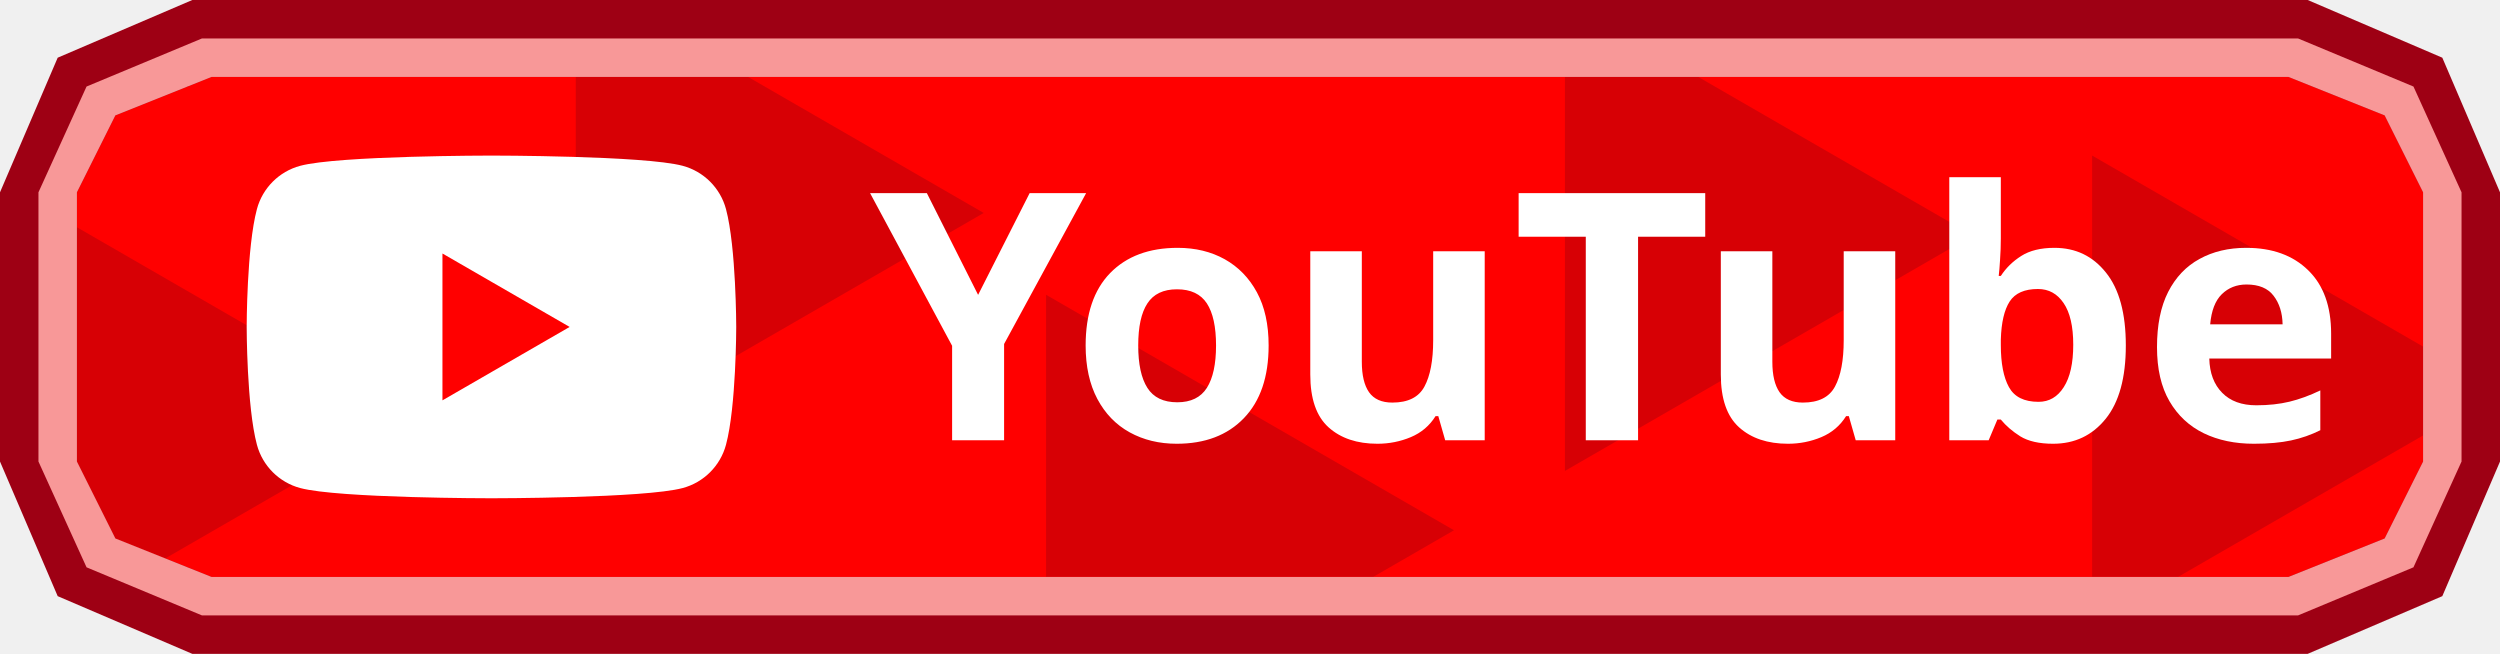
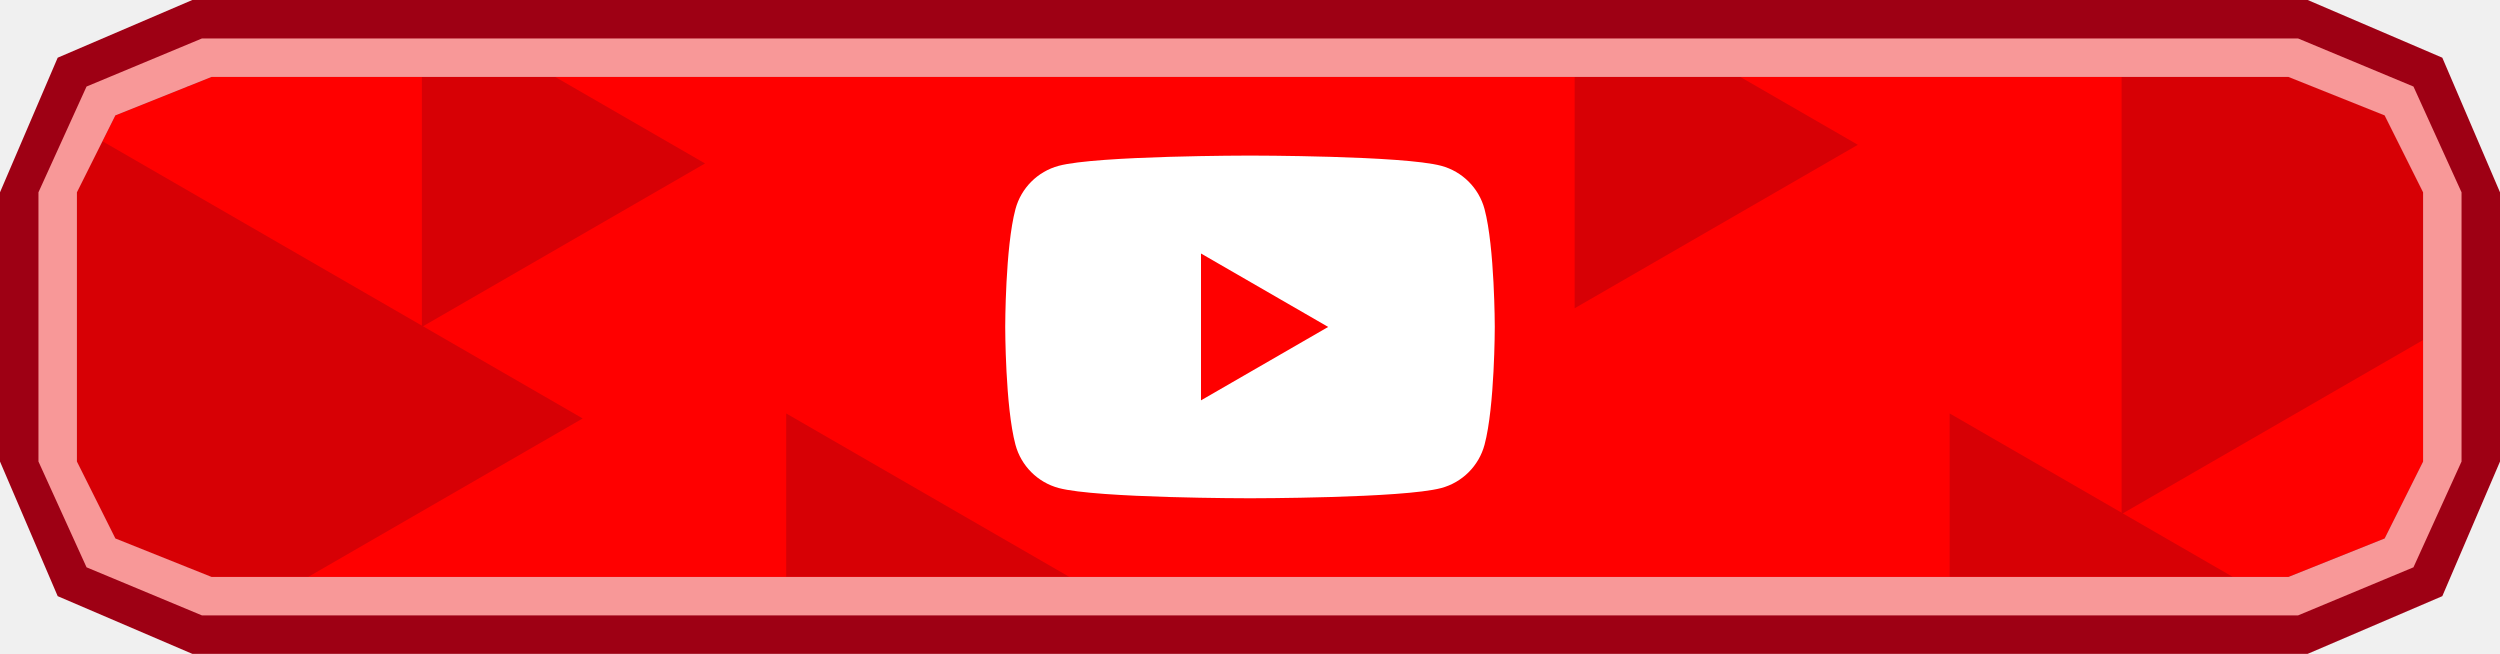
<svg xmlns="http://www.w3.org/2000/svg" width="100%" height="100%" viewBox="0 0 260 68" version="1.1" xml:space="preserve" style="fill-rule:evenodd;clip-rule:evenodd;stroke-linejoin:round;stroke-miterlimit:2;">
  <g transform="matrix(0.268595,0,0,3.4,1.07438,-234.6)">
    <rect id="Artboard2" x="-4" y="69" width="968" height="20" style="fill:none;" />
    <clipPath id="_clip1">
      <rect id="Artboard21" x="-4" y="69" width="968" height="20" />
    </clipPath>
    <g clip-path="url(#_clip1)">
      <g transform="matrix(3.72308,0,0,0.294118,-18.8923,64.8824)">
        <path d="M4,34L10,20L24,14L244,14L258,20L264,34L264,62L258,76L244,82L24,82L10,76L4,62L4,34Z" style="fill:rgb(158,0,20);" />
        <clipPath id="_clip2">
          <path d="M4,34L10,20L24,14L244,14L258,20L264,34L264,62L258,76L244,82L24,82L10,76L4,62L4,34Z" />
        </clipPath>
        <g clip-path="url(#_clip2)">
          <path d="M12,34L16,26L26,22L242,22L252,26L256,34L256,62L252,70L242,74L26,74L16,70L12,62L12,34Z" style="fill:rgb(255,0,0);" />
          <clipPath id="_clip3">
            <path d="M12,34L16,26L26,22L242,22L252,26L256,34L256,62L252,70L242,74L26,74L16,70L12,62L12,34Z" />
          </clipPath>
          <g clip-path="url(#_clip3)">
-             <g transform="matrix(5.71504,0,0,5.71504,2277.81,1587.92)">
+             <g transform="matrix(10.6075,0,0,10.6075,4206.2,2898.07)">
              <path d="M-397.864,-263.502L-390.441,-267.787L-397.864,-272.072L-397.864,-263.502Z" style="fill:rgb(215,0,5);fill-rule:nonzero;" />
            </g>
-             <g transform="matrix(5.71504,0,0,5.71504,2337.69,1566.56)">
+             <g transform="matrix(3.9673,0,0,3.9673,1626.32,1093.39)">
              <path d="M-397.864,-263.502L-390.441,-267.787L-397.864,-272.072L-397.864,-263.502Z" style="fill:rgb(215,0,5);fill-rule:nonzero;" />
            </g>
-             <g transform="matrix(5.71504,0,0,5.71504,2386.6,1599.56)">
+             <g transform="matrix(10.6075,0,0,10.6075,4444.99,2862.56)">
              <path d="M-397.864,-263.502L-390.441,-267.787L-397.864,-272.072L-397.864,-263.502Z" style="fill:rgb(215,0,5);fill-rule:nonzero;" />
            </g>
-             <g transform="matrix(5.71504,0,0,5.71504,2440.56,1568.9)">
+             <g transform="matrix(3.9673,0,0,3.9673,1785.21,1136.39)">
              <path d="M-397.864,-263.502L-390.441,-267.787L-397.864,-272.072L-397.864,-263.502Z" style="fill:rgb(215,0,5);fill-rule:nonzero;" />
            </g>
-             <g transform="matrix(5.71504,0,0,5.71504,2495.39,1585.08)">
+             <g transform="matrix(3.9673,0,0,3.9673,1664.21,1136.39)">
+               <path d="M-397.864,-263.502L-390.441,-267.787L-397.864,-272.072L-397.864,-263.502Z" style="fill:rgb(215,0,5);fill-rule:nonzero;" />
+             </g>
+             <g transform="matrix(3.9673,0,0,3.9673,1746.21,1091.45)">
              <path d="M-397.864,-263.502L-390.441,-267.787L-397.864,-272.072L-397.864,-263.502Z" style="fill:rgb(215,0,5);fill-rule:nonzero;" />
            </g>
          </g>
          <g transform="matrix(1,0,0,1,4,14)">
            <path d="M4,20L9,9L21,4L239,4L251,9L256,20L256,48L251,59L239,64L21,64L9,59L4,48L4,20ZM8,20L8,48L12,56L22,60L238,60L248,56L252,48L252,20L248,12L238,8L22,8L12,12L8,20Z" style="fill:rgb(248,152,152);" />
          </g>
        </g>
      </g>
-       <g transform="matrix(3.72308,0,0,0.294118,56.9063,69.352)">
-         <g transform="matrix(36,0,0,36,219.375,44.5924)">
-                 </g>
-         <text x="74.127px" y="44.592px" style="font-family:'Amble-Bold', 'Amble';font-weight:700;font-size:36px;fill:white;">Y<tspan x="94.922px 116.191px 137.953px 156.41px 178.172px " y="44.592px 44.592px 44.592px 44.592px 44.592px ">ouTub</tspan>e</text>
-       </g>
-       <g transform="matrix(3.33816,0,0,0.26371,6.85808,67.3968)">
+       <g transform="matrix(3.33816,0,0,0.26371,300.567,67.3968)">
        <path d="M80.957,30.332C82.139,34.759 82.144,44 82.144,44C82.144,44 82.144,53.241 80.957,57.668C80.302,60.112 78.381,62.034 75.936,62.688C71.51,63.875 53.752,63.875 53.752,63.875C53.752,63.875 35.994,63.875 31.568,62.688C29.123,62.034 27.202,60.112 26.548,57.668C25.36,53.241 25.36,44 25.36,44C25.36,44 25.36,34.759 26.548,30.332C27.202,27.888 29.123,25.967 31.568,25.312C35.994,24.125 53.752,24.125 53.752,24.125C53.752,24.125 71.51,24.125 75.936,25.312C78.381,25.967 80.302,27.888 80.957,30.332ZM48.068,52.517L62.82,44.001L48.068,35.484L48.068,52.517Z" style="fill:white;fill-rule:nonzero;" />
      </g>
    </g>
  </g>
</svg>
